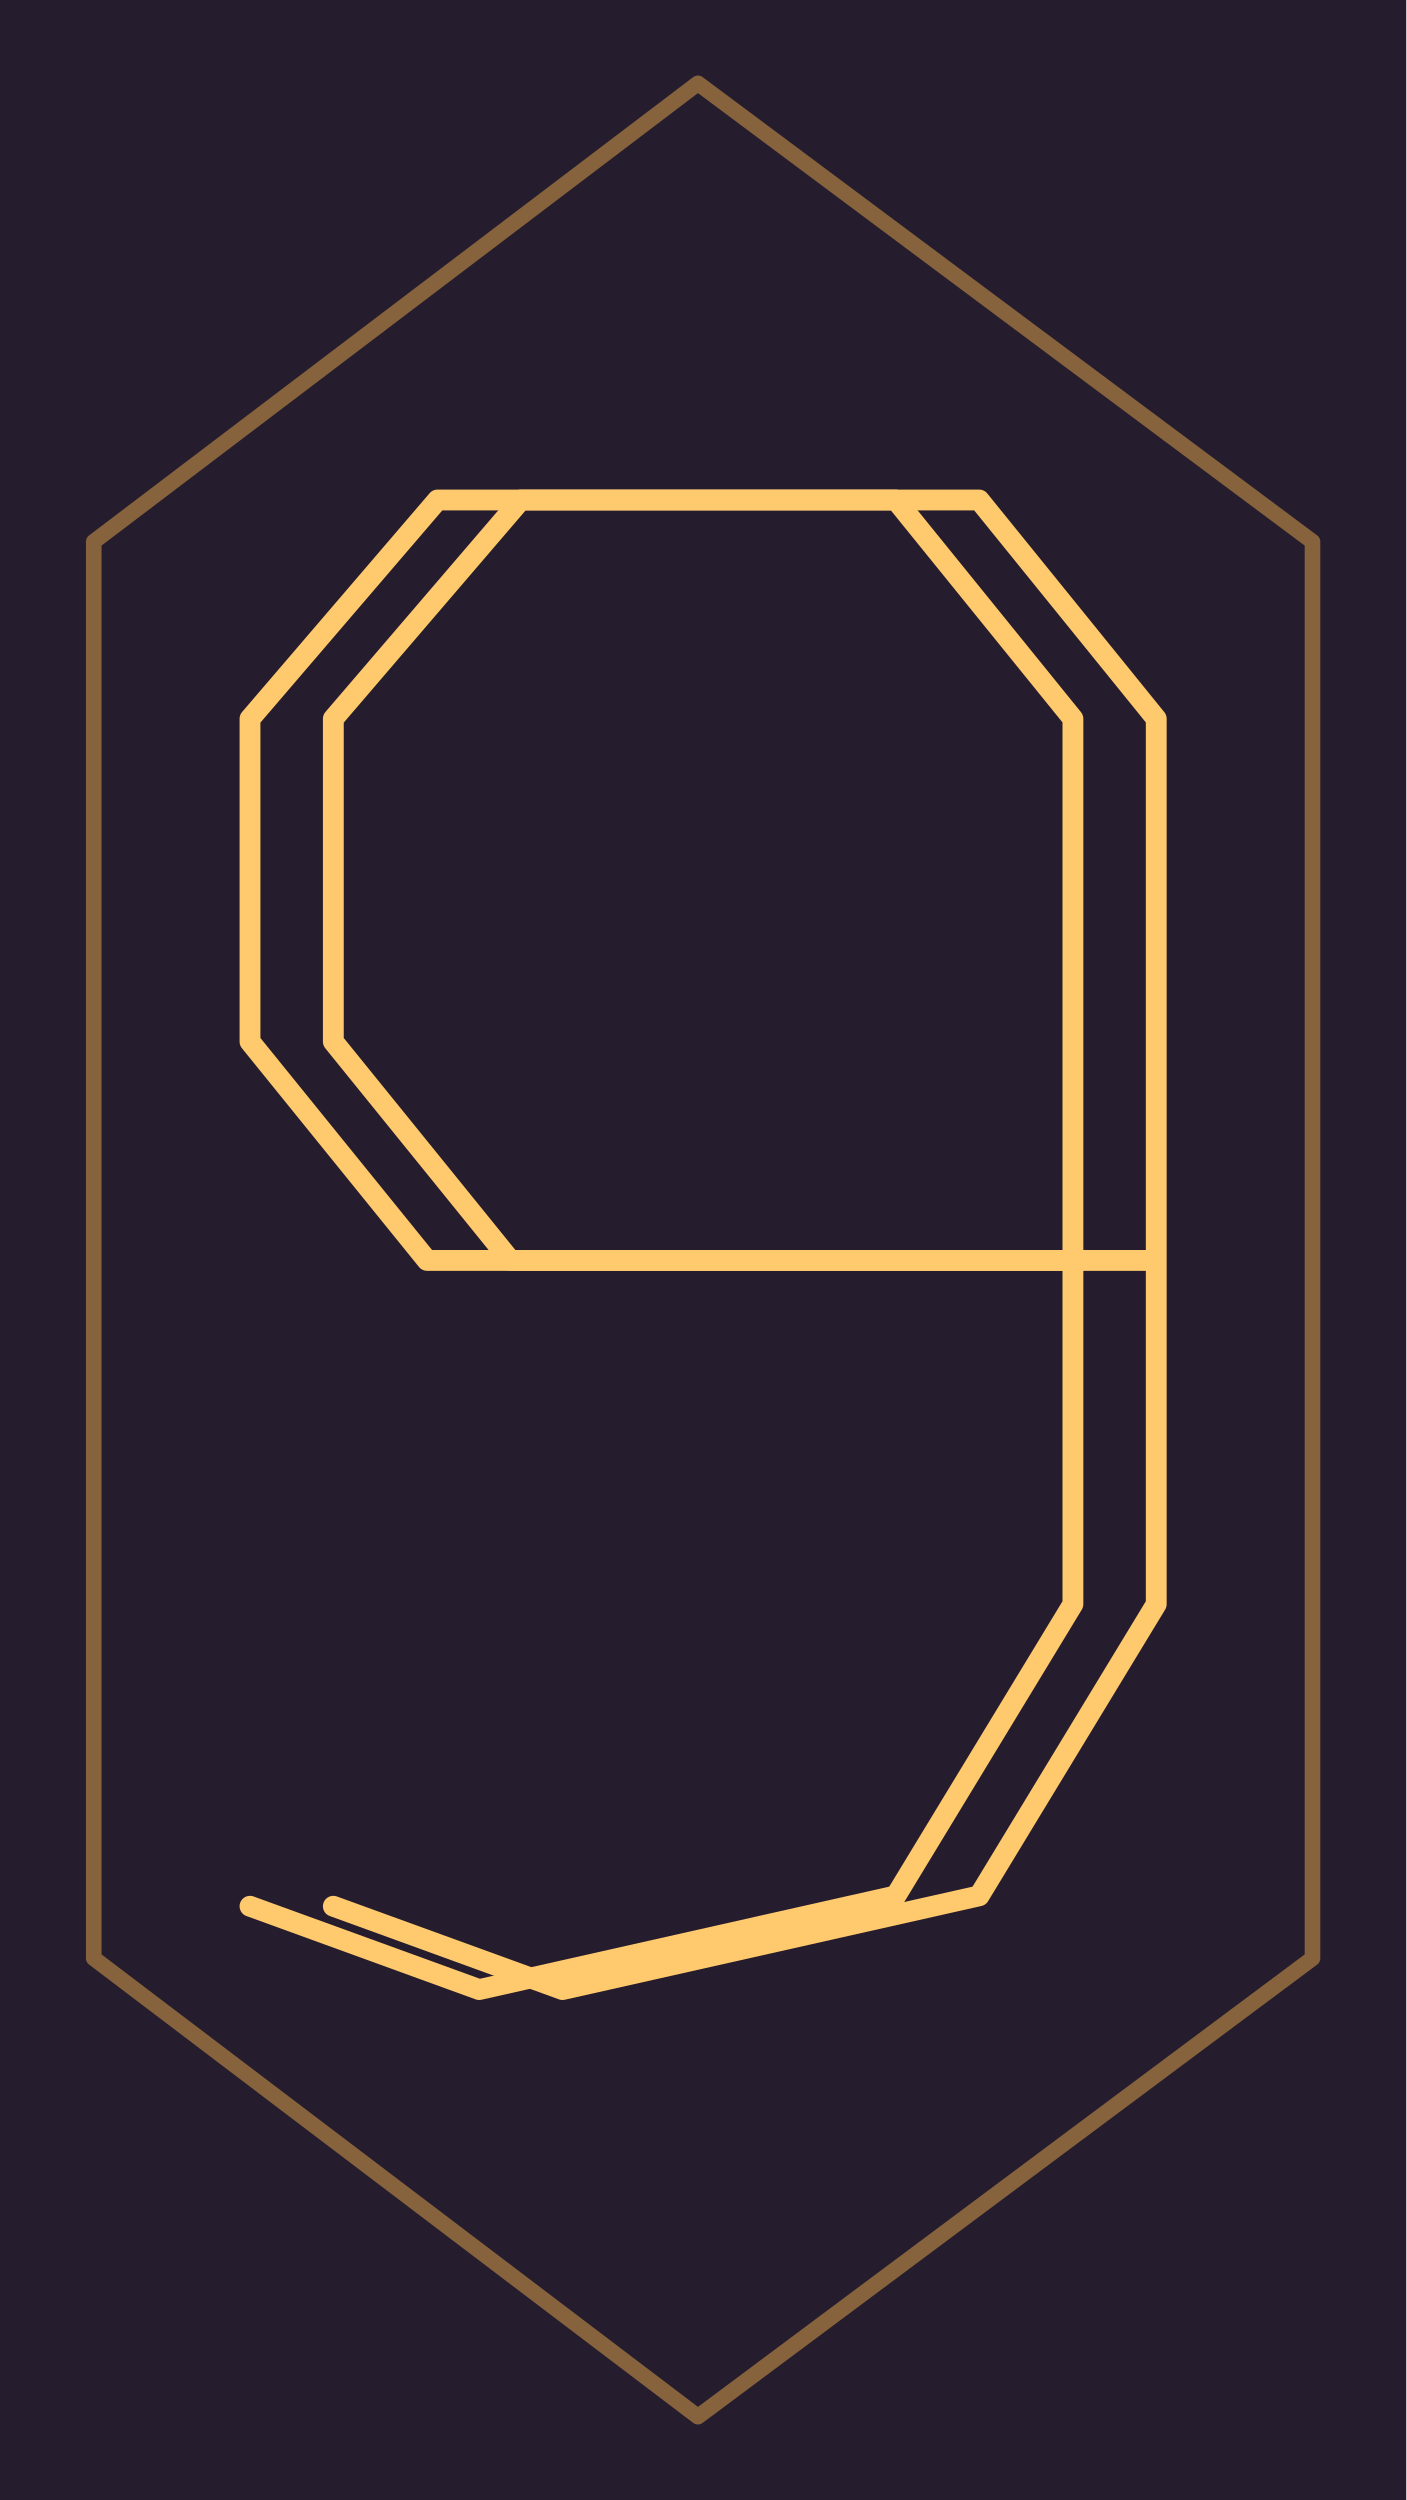
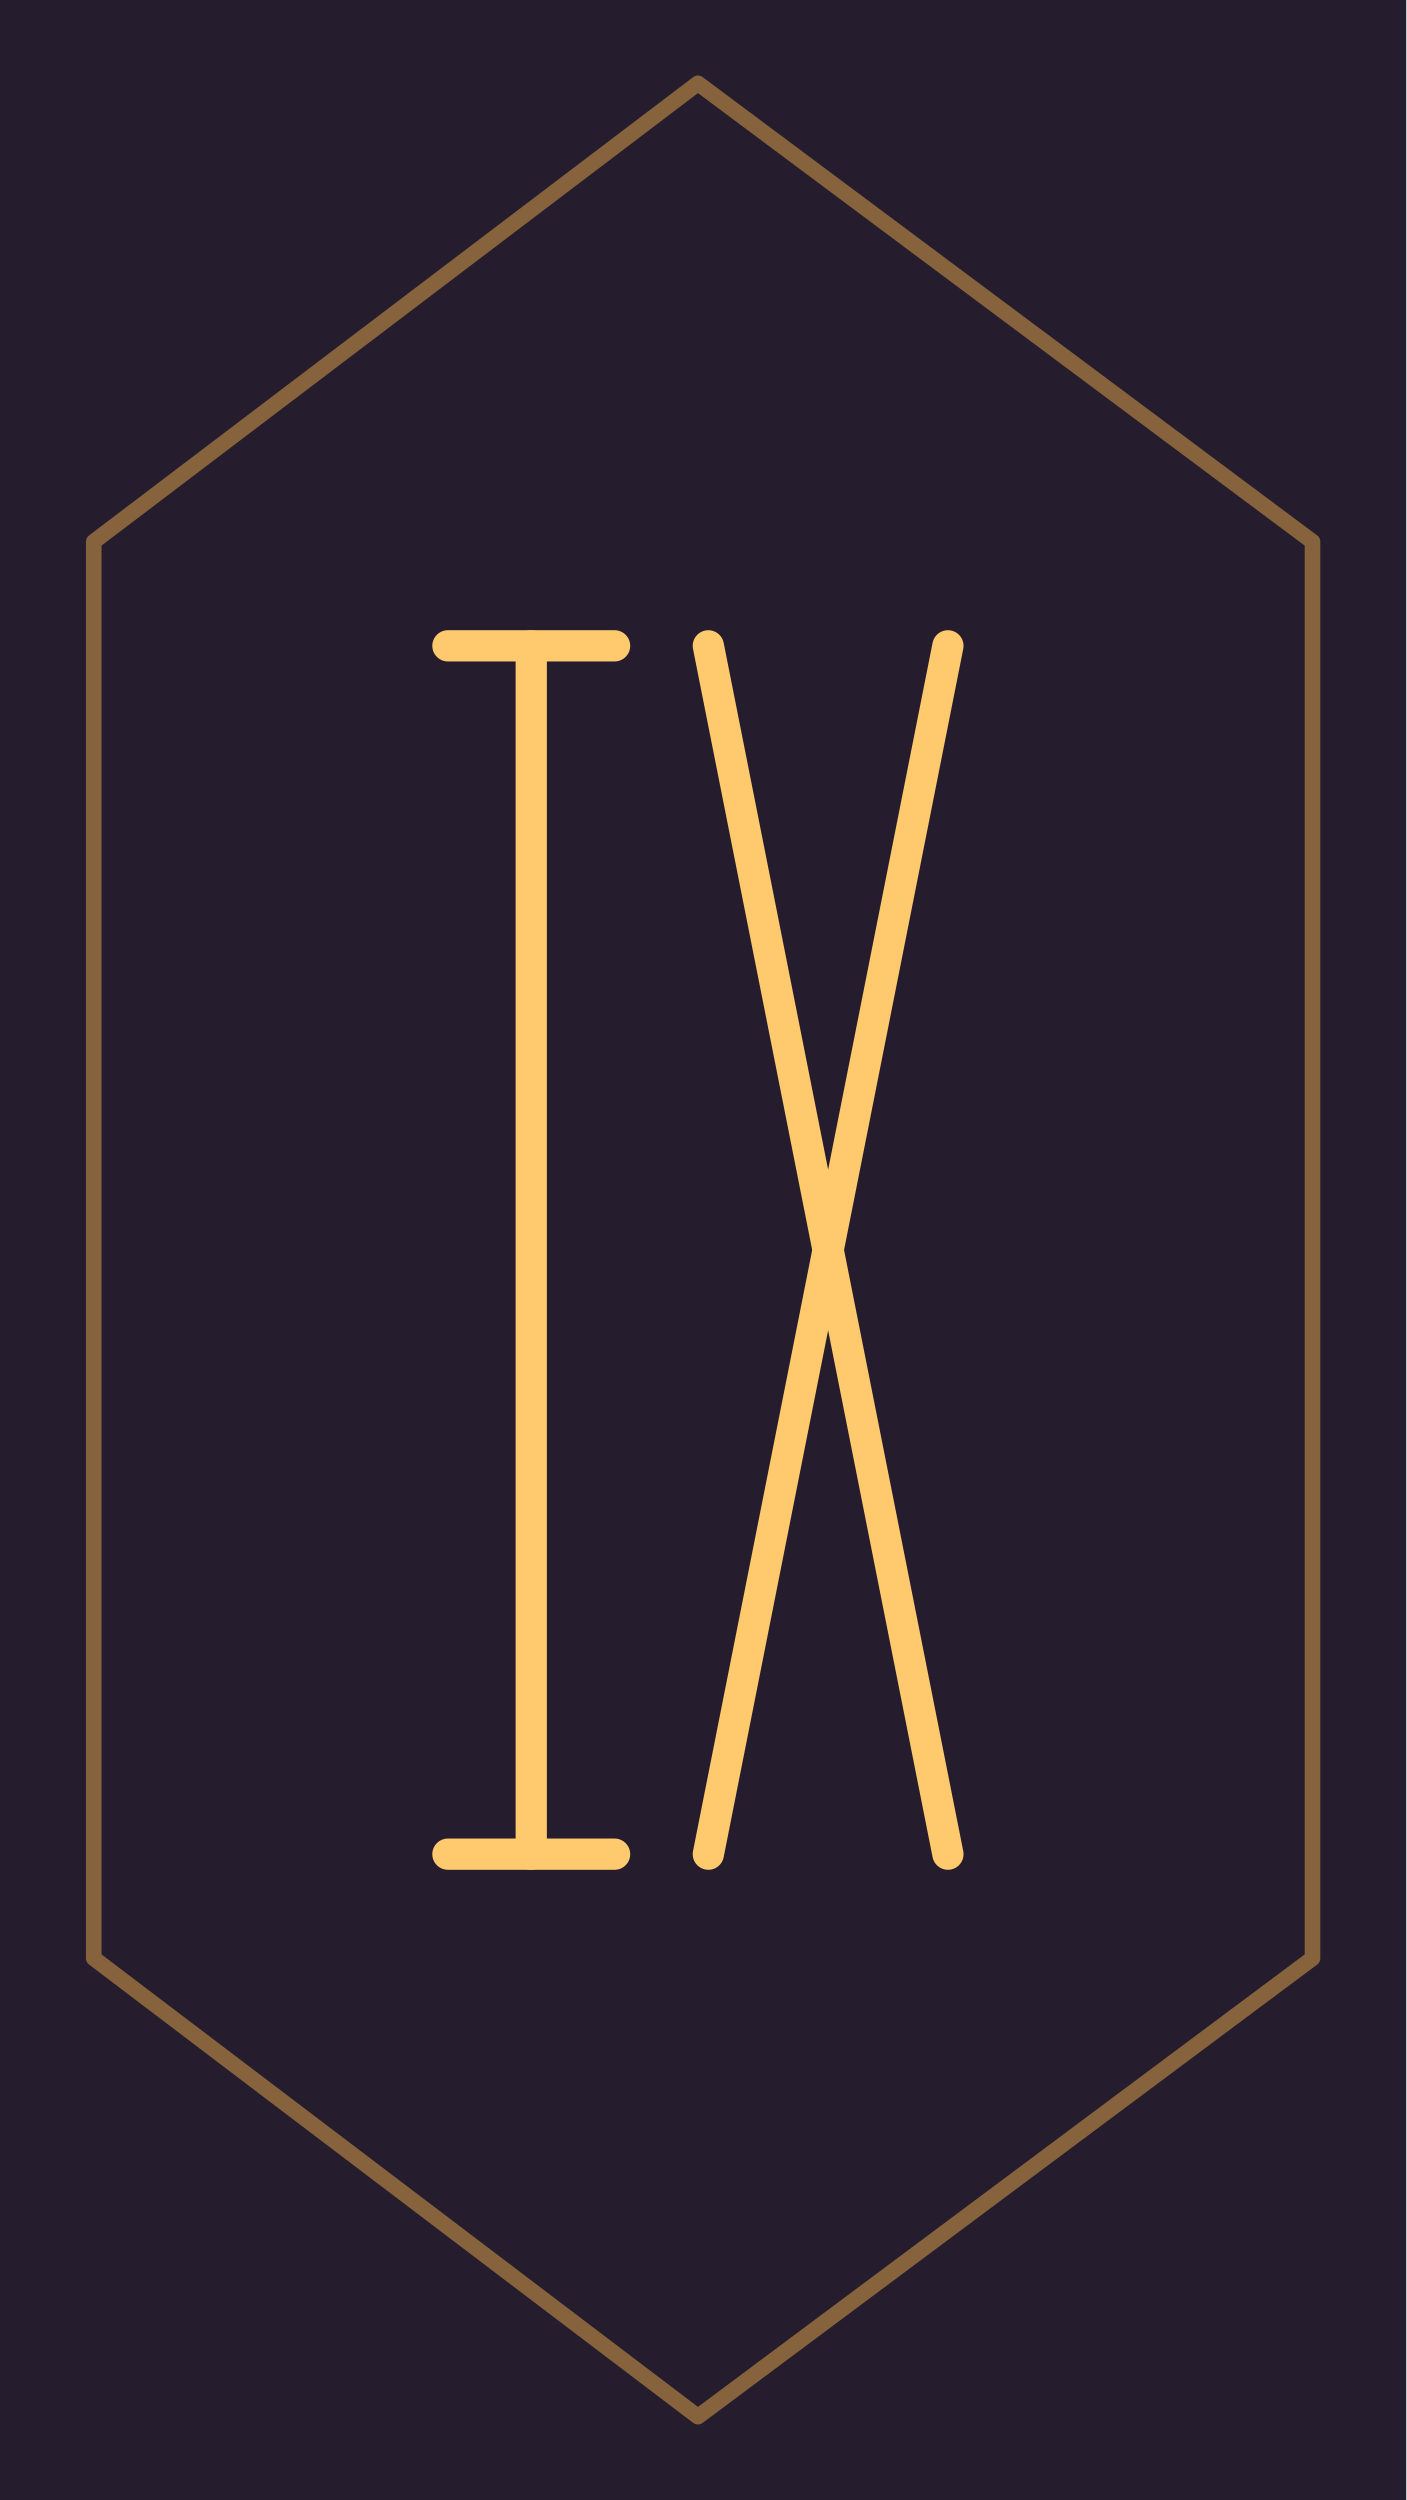
<svg xmlns="http://www.w3.org/2000/svg" width="135" height="240" viewBox="0 0 135 240">
  <rect x="0" y="0" width="135" height="240" rx="0" fill="#251C2D" />
  <polyline points="67,8 126,52 126,188 67,232 9,188 9,52 67,8" fill="none" stroke="#86633C" stroke-width="1.5" stroke-linecap="round" stroke-linejoin="round" />
-   <polyline points="102,121 41,121 24,100 24,69 42,48 86,48 103,69 103,154 86,182 46,191 24,183" fill="none" stroke="#FFC96D" stroke-width="2" stroke-linecap="round" stroke-linejoin="round" />
-   <polyline points="110,121 49,121 32,100 32,69 50,48 94,48 111,69 111,154 94,182 54,191 32,183" fill="none" stroke="#FFC96D" stroke-width="2" stroke-linecap="round" stroke-linejoin="round" />
+   <polyline points="51,62 51,178" fill="none" stroke="#FFC96D" stroke-width="3" stroke-linecap="round" stroke-linejoin="round" />
+   <polyline points="43,62 59,62" fill="none" stroke="#FFC96D" stroke-width="3" stroke-linecap="round" stroke-linejoin="round" />
+   <polyline points="43,178 59,178" fill="none" stroke="#FFC96D" stroke-width="3" stroke-linecap="round" stroke-linejoin="round" />
+   <polyline points="68,62 91,178" fill="none" stroke="#FFC96D" stroke-width="3" stroke-linecap="round" stroke-linejoin="round" />
+   <polyline points="91,62 68,178" fill="none" stroke="#FFC96D" stroke-width="3" stroke-linecap="round" stroke-linejoin="round" />
</svg>
